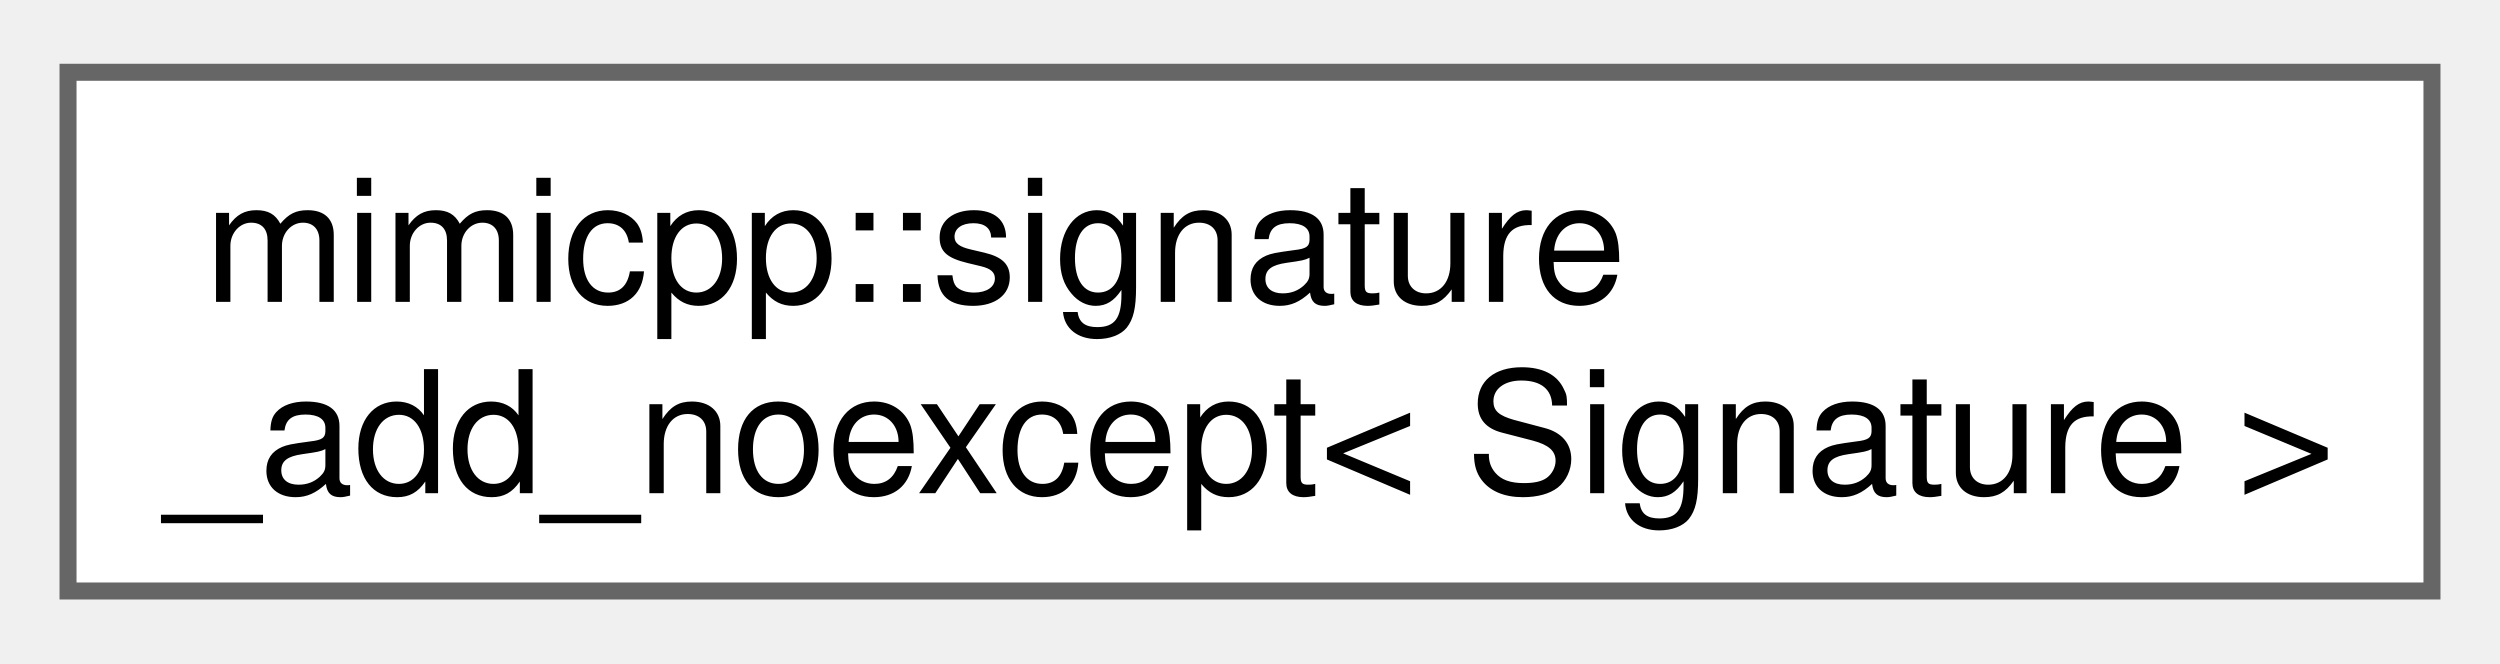
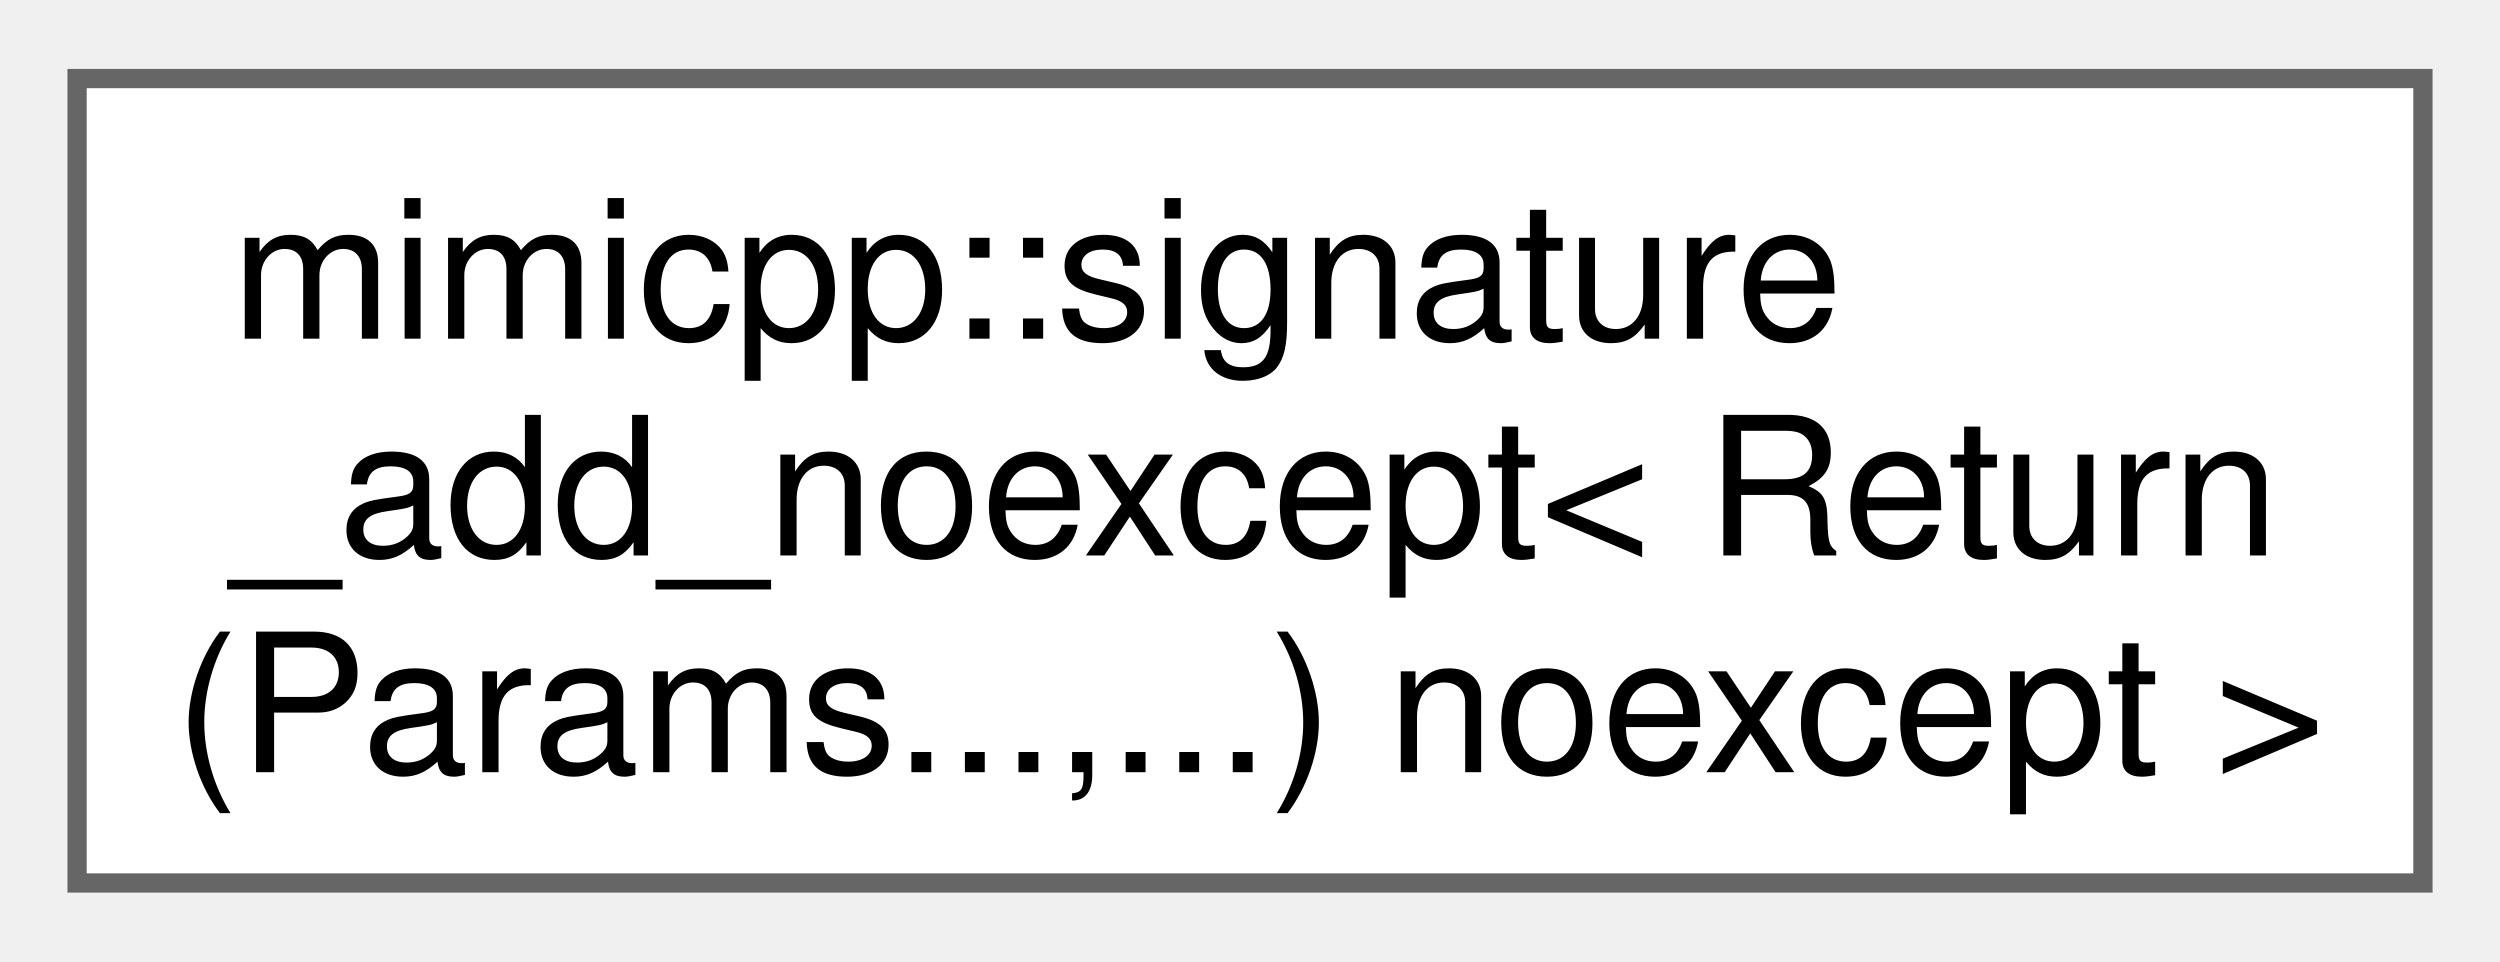
- <svg xmlns="http://www.w3.org/2000/svg" xmlns:xlink="http://www.w3.org/1999/xlink" width="147pt" height="39pt" viewBox="0.00 0.00 147.00 38.50">
-   <g id="graph0" class="graph" transform="scale(1 1) rotate(0) translate(4 34.5)">
+ <svg xmlns="http://www.w3.org/2000/svg" xmlns:xlink="http://www.w3.org/1999/xlink" width="130pt" height="50pt" viewBox="0.00 0.00 129.75 49.75">
+   <g id="graph0" class="graph" transform="scale(1 1) rotate(0) translate(4 45.75)">
    <g id="Node000000" class="node">
      <g id="a_Node000000">
-         <a xlink:href="dd/db4/structmimicpp_1_1signature__add__noexcept.html" target="_top" xlink:title=" ">
-           <polygon fill="white" stroke="#666666" points="139,-30.5 0,-30.5 0,0 139,0 139,-30.5" />
-           <text text-anchor="start" x="8" y="-17" font-family="Helvetica,sans-Serif" font-size="10.00">mimicpp::signature</text>
-           <text text-anchor="middle" x="69.5" y="-5.75" font-family="Helvetica,sans-Serif" font-size="10.00">_add_noexcept&lt; Signature &gt;</text>
+         <a xlink:href="dd/d02/structmimicpp_1_1signature__add__noexcept_3_01_return_07_params_8_8_8_00_8_8_8_08_01noexcept_01_4.html" target="_top" xlink:title=" ">
+           <polygon fill="white" stroke="#666666" points="121.75,-41.75 0,-41.75 0,0 121.75,0 121.75,-41.75" />
+           <text text-anchor="start" x="8" y="-28.25" font-family="Helvetica,sans-Serif" font-size="10.00">mimicpp::signature</text>
+           <text text-anchor="start" x="8" y="-17" font-family="Helvetica,sans-Serif" font-size="10.00">_add_noexcept&lt; Return</text>
+           <text text-anchor="middle" x="60.88" y="-5.75" font-family="Helvetica,sans-Serif" font-size="10.00">(Params...,...) noexcept &gt;</text>
        </a>
      </g>
    </g>
  </g>
</svg>
